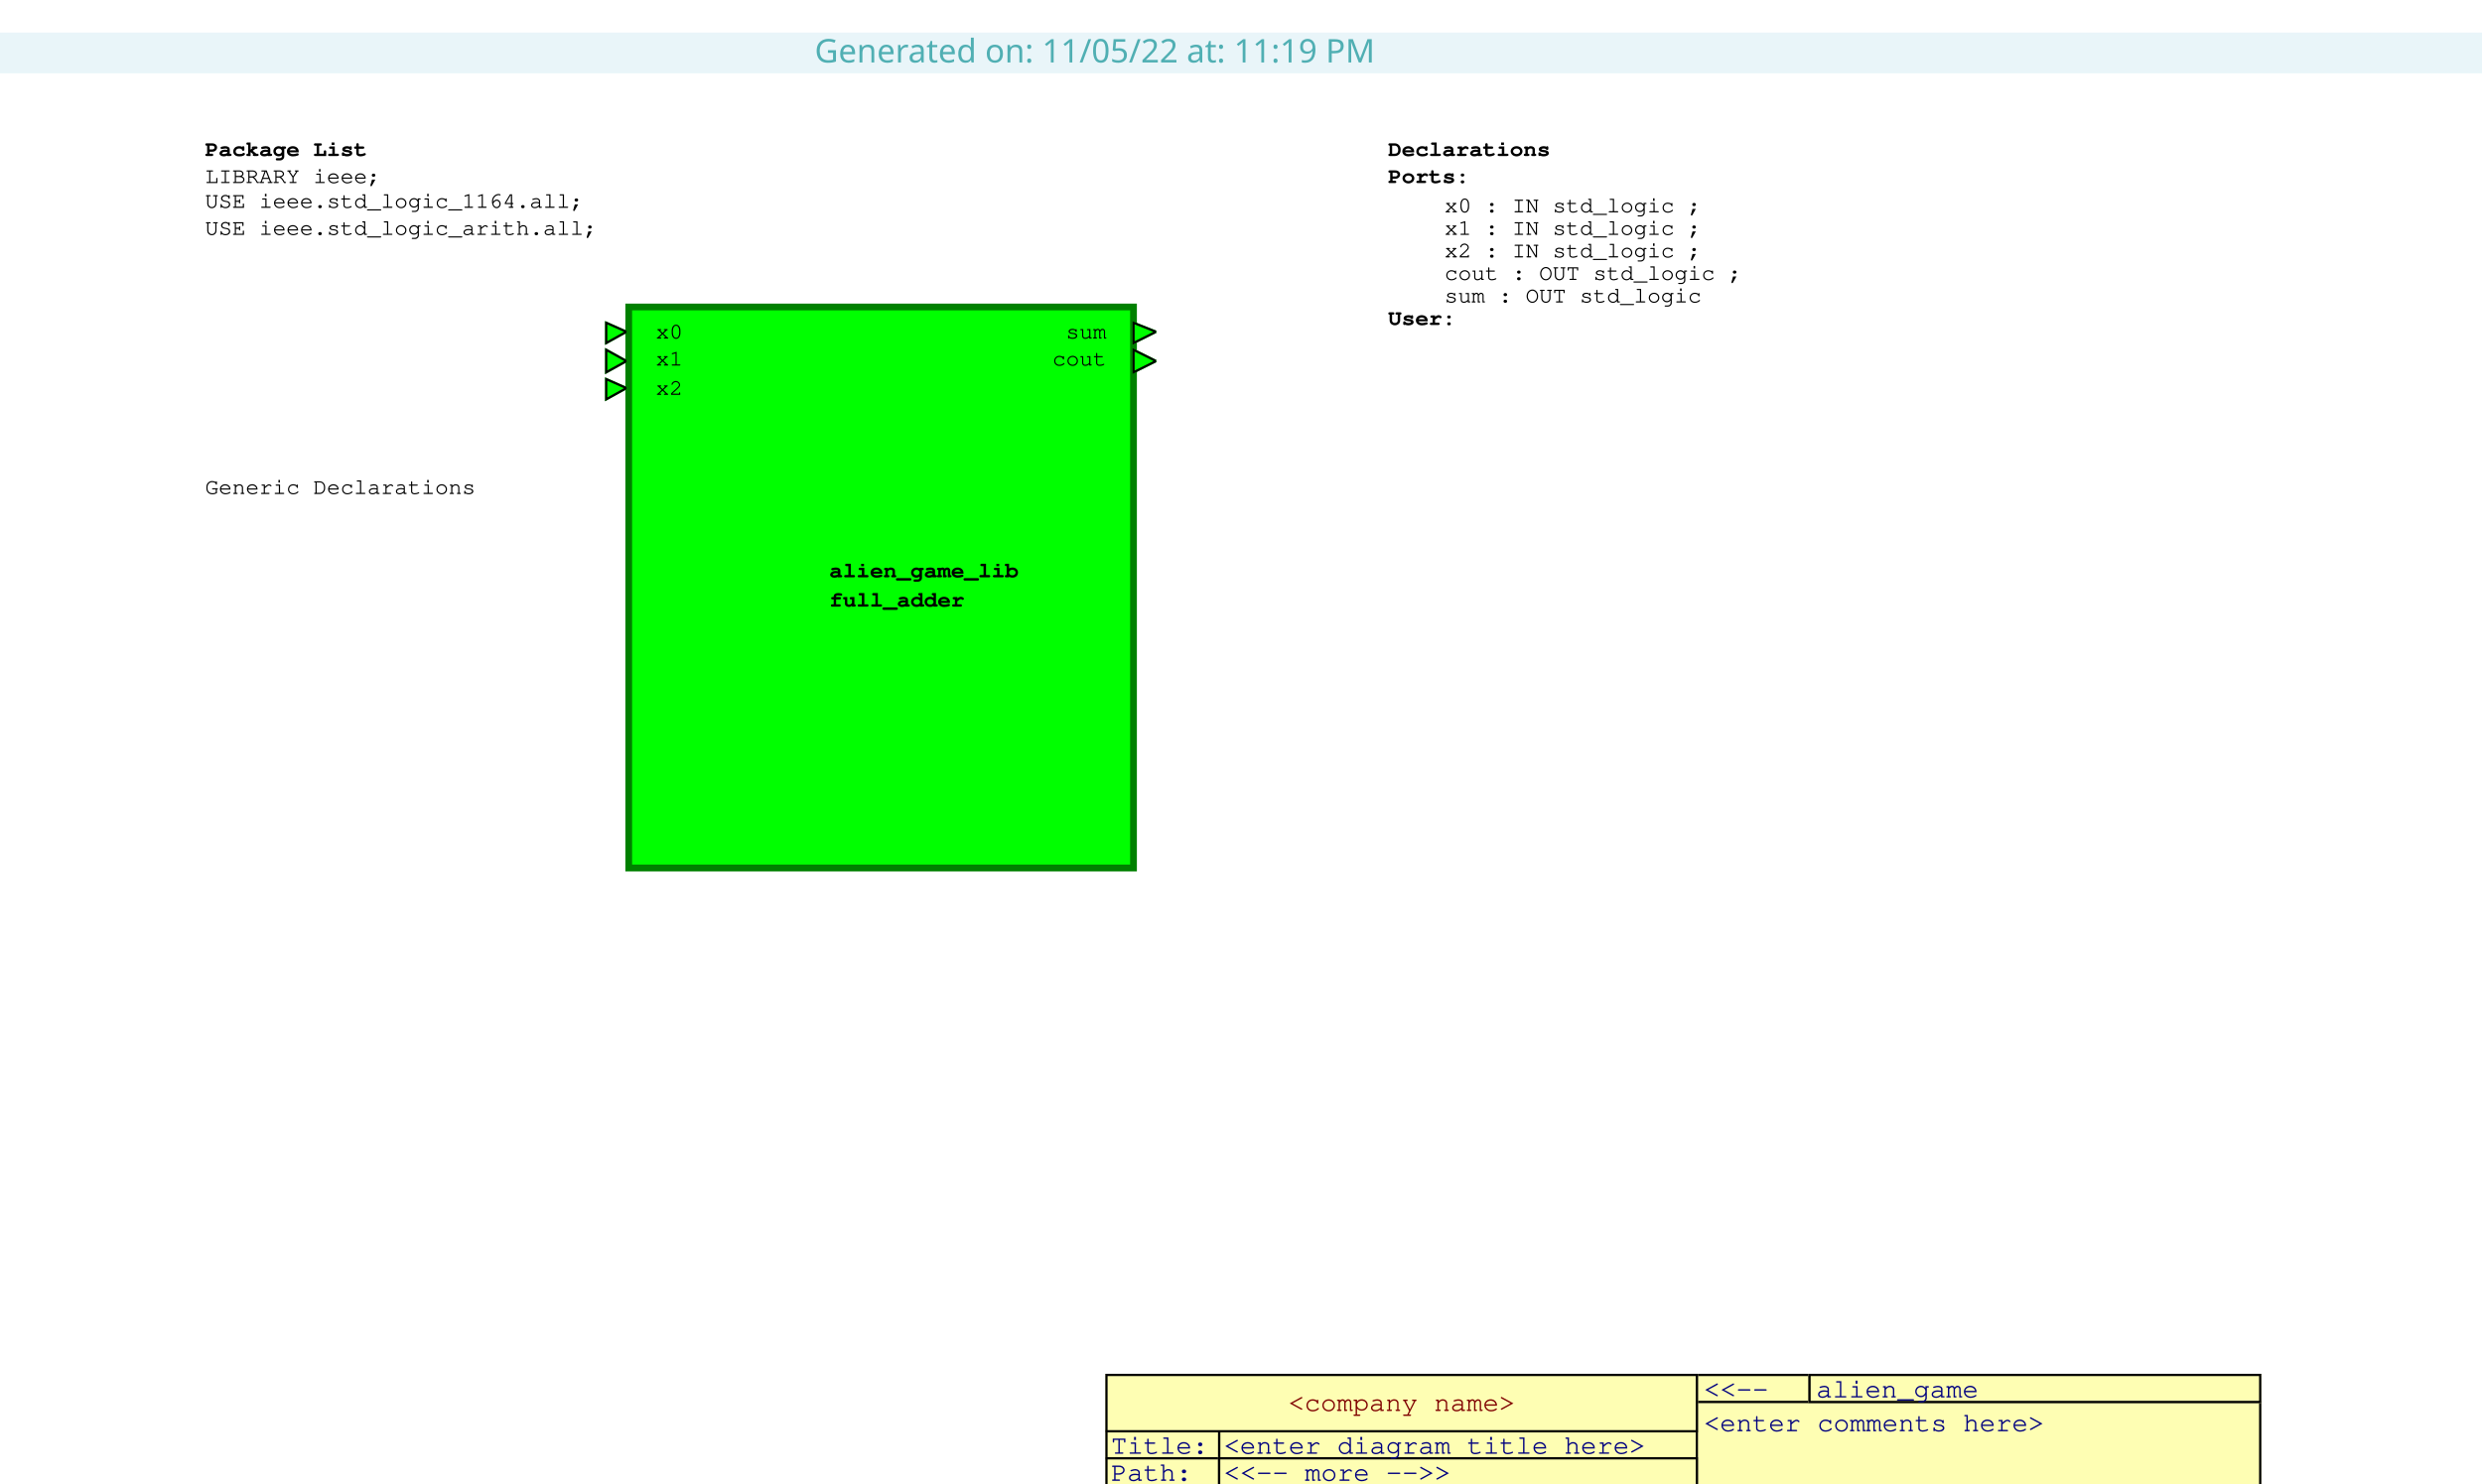
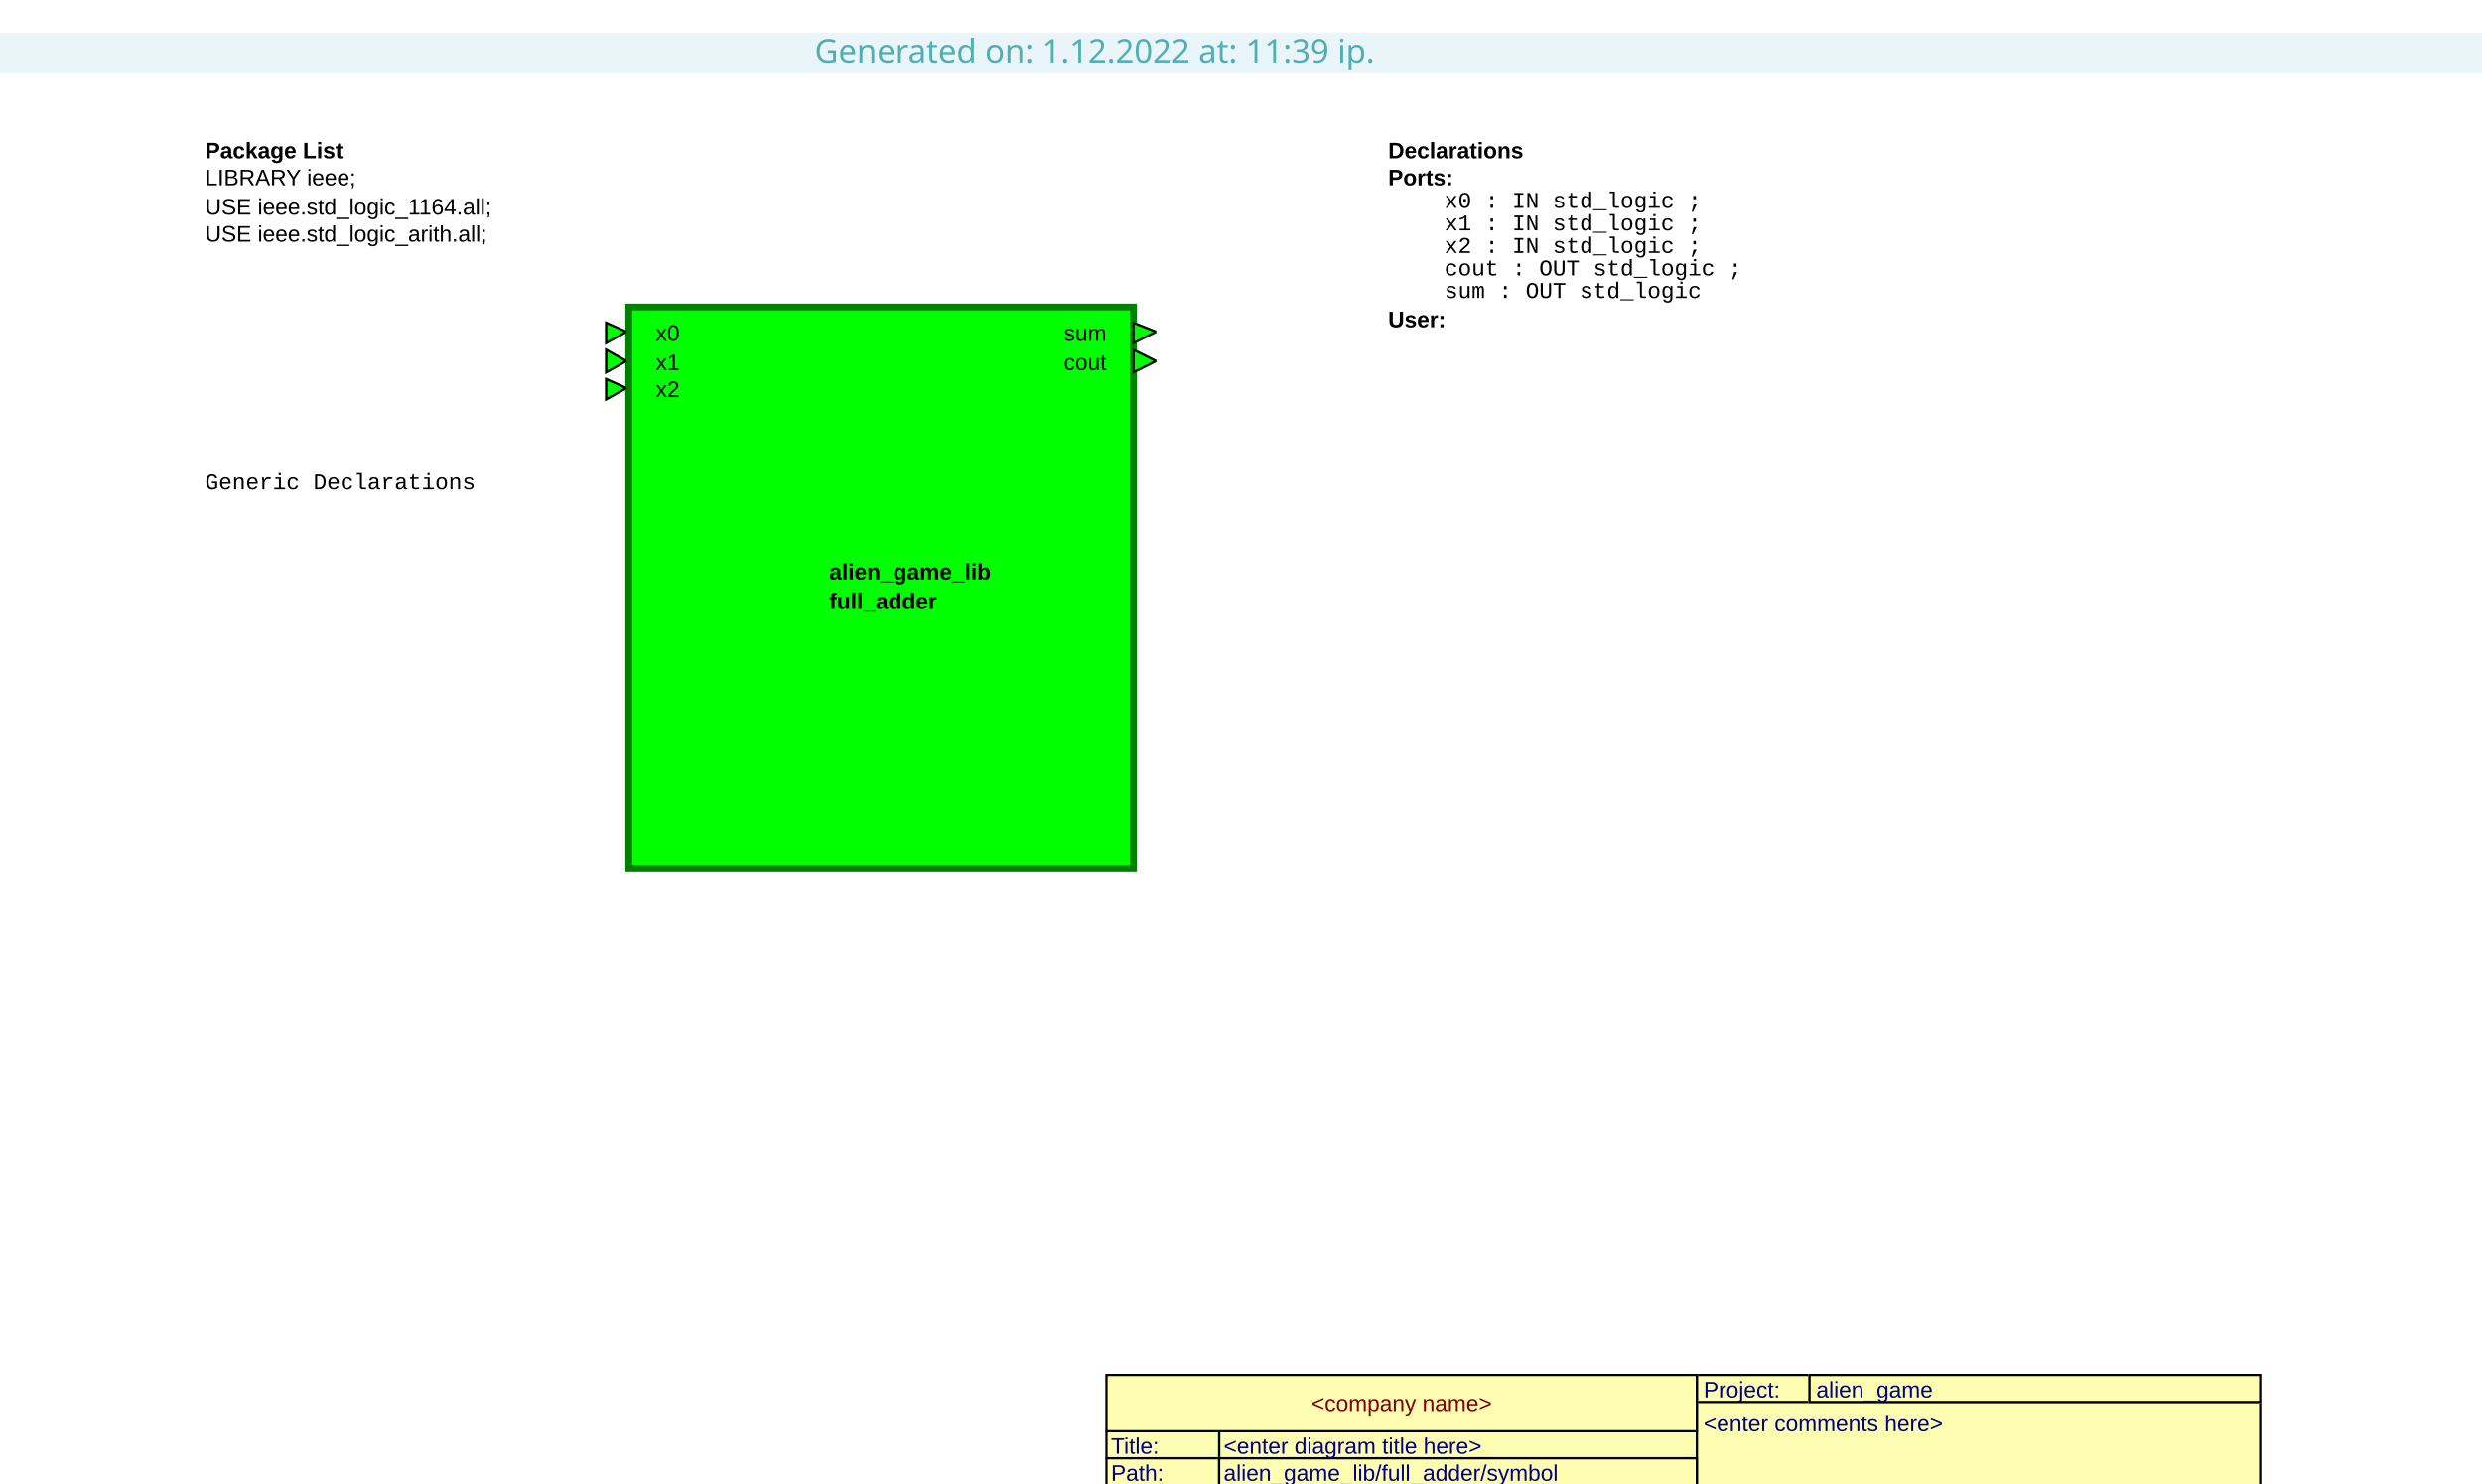
<svg xmlns="http://www.w3.org/2000/svg" version="1.1">
  <g id="viewport" transform="translate(0,-100)">
    <defs>
      <style type="text/css">
.allText {font-family:Sans-Serif;fill:darkcyan;}
.subTitleText {font-size:20;font-weight:bold;}
.normalText {font-size:15;}
.smallText {font-size:12;}
.boldText {font-weight:bold;}
.rightText {text-anchor:end;}
.centerText {text-anchor:middle;}
.dragRect {fill:darkcyan;stroke:none;opacity:0.4;}
</style>
      <symbol id="upArrow" overflow="visible" style="stroke:darkcyan;fill:darkcyan;stroke-width:1;" pointer-events="none">
        <polygon points="5,0 10,5 0,5 5,0" />
      </symbol>
      <symbol id="leftArrow" overflow="visible" style="stroke:darkcyan;fill:darkcyan;stroke-width:1;" pointer-events="none">
        <polygon points="0,5 5,0 5,10 0,5" />
      </symbol>
      <symbol id="rightArrow" overflow="visible" style="stroke:darkcyan;fill:darkcyan;stroke-width:1;" pointer-events="none">
        <polygon points="5,0 10,5 5,10 5,0" />
      </symbol>
      <symbol id="downArrow" overflow="visible" style="stroke:darkcyan;fill:darkcyan;stroke-width:1;" pointer-events="none">
        <polygon points="0,0 5,5 10,0 0,0" />
      </symbol>
    </defs>
    <svg id="mainMap" x="0" y="150" viewBox="0 0 917 617" width="912" height="512">
      <clipPath id="SVG_Clip">
        <rect x="0" y="0" width="917" height="617" />
      </clipPath>
      <g id="hds_models" style="clip-path:url(#SVG_Clip)">
        <rect id="r0" stroke="rgb(0,255,0)" fill="rgb(0,255,0)" stroke-width="1px" stroke-dasharray="" y="76px" x="188px" width="224px" height="249px" rx="0" ry="0" />
        <rect id="r0" stroke="rgb(0,128,0)" fill="none" stroke-width="3px" stroke-dasharray="" y="76px" x="188px" width="224px" height="249px" rx="0" ry="0" />
        <rect id="r0" stroke="rgb(254,254,179)" fill="rgb(254,254,179)" stroke-width="1px" stroke-dasharray="" y="600px" x="450px" width="212px" height="12px" rx="0" ry="0" />
        <rect id="r0" stroke="rgb(0,0,0)" fill="none" stroke-width="1px" stroke-dasharray="" y="600px" x="450px" width="212px" height="12px" rx="0" ry="0" />
        <rect id="r0" stroke="rgb(254,254,179)" fill="rgb(254,254,179)" stroke-width="1px" stroke-dasharray="" y="550px" x="662px" width="50px" height="12px" rx="0" ry="0" />
        <rect id="r0" stroke="rgb(0,0,0)" fill="none" stroke-width="1px" stroke-dasharray="" y="550px" x="662px" width="50px" height="12px" rx="0" ry="0" />
        <rect id="r0" stroke="rgb(254,254,179)" fill="rgb(254,254,179)" stroke-width="1px" stroke-dasharray="" y="575px" x="450px" width="212px" height="12px" rx="0" ry="0" />
        <rect id="r0" stroke="rgb(0,0,0)" fill="none" stroke-width="1px" stroke-dasharray="" y="575px" x="450px" width="212px" height="12px" rx="0" ry="0" />
        <rect id="r0" stroke="rgb(254,254,179)" fill="rgb(254,254,179)" stroke-width="1px" stroke-dasharray="" y="575px" x="400px" width="50px" height="12px" rx="0" ry="0" />
        <rect id="r0" stroke="rgb(0,0,0)" fill="none" stroke-width="1px" stroke-dasharray="" y="575px" x="400px" width="50px" height="12px" rx="0" ry="0" />
        <rect id="r0" stroke="rgb(254,254,179)" fill="rgb(254,254,179)" stroke-width="1px" stroke-dasharray="" y="562px" x="662px" width="250px" height="50px" rx="0" ry="0" />
        <rect id="r0" stroke="rgb(0,0,0)" fill="none" stroke-width="1px" stroke-dasharray="" y="562px" x="662px" width="250px" height="50px" rx="0" ry="0" />
        <rect id="r0" stroke="rgb(254,254,179)" fill="rgb(254,254,179)" stroke-width="1px" stroke-dasharray="" y="550px" x="712px" width="200px" height="12px" rx="0" ry="0" />
        <rect id="r0" stroke="rgb(0,0,0)" fill="none" stroke-width="1px" stroke-dasharray="" y="550px" x="712px" width="200px" height="12px" rx="0" ry="0" />
        <rect id="r0" stroke="rgb(254,254,179)" fill="rgb(254,254,179)" stroke-width="1px" stroke-dasharray="" y="550px" x="400px" width="262px" height="25px" rx="0" ry="0" />
        <rect id="r0" stroke="rgb(0,0,0)" fill="none" stroke-width="1px" stroke-dasharray="" y="550px" x="400px" width="262px" height="25px" rx="0" ry="0" />
        <rect id="r0" stroke="rgb(254,254,179)" fill="rgb(254,254,179)" stroke-width="1px" stroke-dasharray="" y="587px" x="400px" width="50px" height="13px" rx="0" ry="0" />
        <rect id="r0" stroke="rgb(0,0,0)" fill="none" stroke-width="1px" stroke-dasharray="" y="587px" x="400px" width="50px" height="13px" rx="0" ry="0" />
        <rect id="r0" stroke="rgb(254,254,179)" fill="rgb(254,254,179)" stroke-width="1px" stroke-dasharray="" y="600px" x="400px" width="50px" height="12px" rx="0" ry="0" />
        <rect id="r0" stroke="rgb(0,0,0)" fill="none" stroke-width="1px" stroke-dasharray="" y="600px" x="400px" width="50px" height="12px" rx="0" ry="0" />
        <rect id="r0" stroke="rgb(254,254,179)" fill="rgb(254,254,179)" stroke-width="1px" stroke-dasharray="" y="587px" x="450px" width="212px" height="13px" rx="0" ry="0" />
        <rect id="r0" stroke="rgb(0,0,0)" fill="none" stroke-width="1px" stroke-dasharray="" y="587px" x="450px" width="212px" height="13px" rx="0" ry="0" />
        <polyline id="r0" stroke="rgb(0,255,0)" fill="rgb(0,255,0)" stroke-width="1px" stroke-dasharray="" points="187, 87,178, 92,178, 83,187, 87" />
        <polyline id="r0" stroke="rgb(0,0,0)" fill="none" stroke-width="1px" stroke-dasharray="" points="187, 87,178, 92,178, 83,187, 87" />
        <polyline id="r0" stroke="rgb(0,255,0)" fill="rgb(0,255,0)" stroke-width="1px" stroke-dasharray="" points="187, 100,178, 105,178, 95,187, 100" />
        <polyline id="r0" stroke="rgb(0,0,0)" fill="none" stroke-width="1px" stroke-dasharray="" points="187, 100,178, 105,178, 95,187, 100" />
        <polyline id="r0" stroke="rgb(0,255,0)" fill="rgb(0,255,0)" stroke-width="1px" stroke-dasharray="" points="187, 112,178, 117,178, 108,187, 112" />
        <polyline id="r0" stroke="rgb(0,0,0)" fill="none" stroke-width="1px" stroke-dasharray="" points="187, 112,178, 117,178, 108,187, 112" />
        <polyline id="r0" stroke="rgb(0,255,0)" fill="rgb(0,255,0)" stroke-width="1px" stroke-dasharray="" points="422, 87,412, 92,412, 83,422, 87" />
        <polyline id="r0" stroke="rgb(0,0,0)" fill="none" stroke-width="1px" stroke-dasharray="" points="422, 87,412, 92,412, 83,422, 87" />
        <polyline id="r0" stroke="rgb(0,255,0)" fill="rgb(0,255,0)" stroke-width="1px" stroke-dasharray="" points="422, 100,412, 105,412, 95,422, 100" />
        <polyline id="r0" stroke="rgb(0,0,0)" fill="none" stroke-width="1px" stroke-dasharray="" points="422, 100,412, 105,412, 95,422, 100" />
-         <text x="0" y="9" font-family="courier" fill="rgb(0,0,0)" font-weight="800" font-size="10" text-anchor="start">Package List</text>
-         <text x="0" y="21" font-family="courier" fill="rgb(0,0,0)" font-size="10" text-anchor="start">LIBRARY ieee;</text>
-         <text x="0" y="32" font-family="courier" fill="rgb(0,0,0)" font-size="10" text-anchor="start">USE ieee.std_logic_1164.all;</text>
-         <text x="0" y="44" font-family="courier" fill="rgb(0,0,0)" font-size="10" text-anchor="start">USE ieee.std_logic_arith.all;</text>
-         <text x="525" y="9" font-family="courier" fill="rgb(0,0,0)" font-weight="800" font-size="10" text-anchor="start">Declarations</text>
-         <text x="525" y="21" font-family="courier" fill="rgb(0,0,0)" font-weight="800" font-size="10" text-anchor="start">Ports:</text>
-         <text x="525" y="84" font-family="courier" fill="rgb(0,0,0)" font-weight="800" font-size="10" text-anchor="start">User:</text>
-         <text x="277" y="196" font-family="courier" fill="rgb(0,0,0)" font-weight="800" font-size="10" text-anchor="start">alien_game_lib</text>
-         <text x="277" y="209" font-family="courier" fill="rgb(0,0,0)" font-weight="800" font-size="10" text-anchor="start">full_adder</text>
-         <text x="0" y="159" font-family="courier" fill="rgb(0,0,0)" font-size="10" text-anchor="start">Generic Declarations</text>
-         <text x="200" y="90" font-family="courier" fill="rgb(0,0,0)" font-size="10" text-anchor="start">x0</text>
-         <text x="550" y="34" font-family="courier" fill="rgb(0,0,0)" font-size="10" text-anchor="start">x0   : IN     std_logic  ;</text>
-         <text x="200" y="102" font-family="courier" fill="rgb(0,0,0)" font-size="10" text-anchor="start">x1</text>
-         <text x="550" y="44" font-family="courier" fill="rgb(0,0,0)" font-size="10" text-anchor="start">x1   : IN     std_logic  ;</text>
-         <text x="200" y="115" font-family="courier" fill="rgb(0,0,0)" font-size="10" text-anchor="start">x2</text>
-         <text x="550" y="54" font-family="courier" fill="rgb(0,0,0)" font-size="10" text-anchor="start">x2   : IN     std_logic  ;</text>
-         <text x="400" y="90" font-family="courier" fill="rgb(0,0,0)" font-size="10" text-anchor="end">sum</text>
-         <text x="550" y="74" font-family="courier" fill="rgb(0,0,0)" font-size="10" text-anchor="start">sum  : OUT    std_logic </text>
-         <text x="400" y="102" font-family="courier" fill="rgb(0,0,0)" font-size="10" text-anchor="end">cout</text>
-         <text x="550" y="64" font-family="courier" fill="rgb(0,0,0)" font-size="10" text-anchor="start">cout : OUT    std_logic  ;</text>
-         <text x="452" y="610" font-family="courier" fill="rgb(0,0,127)" font-size="12" text-anchor="start">by bbhiwa on 26 syys 2022</text>
-         <text x="665" y="560" font-family="courier" fill="rgb(0,0,127)" font-size="12" text-anchor="start">  &lt;&lt;--</text>
-         <text x="452" y="585" font-family="courier" fill="rgb(0,0,127)" font-size="12" text-anchor="start">&lt;enter diagram title here&gt;</text>
-         <text x="402" y="585" font-family="courier" fill="rgb(0,0,127)" font-size="12" text-anchor="start">Title:</text>
-         <text x="665" y="575" font-family="courier" fill="rgb(0,0,127)" font-size="12" text-anchor="start">&lt;enter comments here&gt;</text>
-         <text x="715" y="560" font-family="courier" fill="rgb(0,0,127)" font-size="12" text-anchor="start">alien_game</text>
-         <text x="531" y="566" font-family="courier" fill="rgb(127,0,0)" font-size="12" text-anchor="middle">&lt;company name&gt;</text>
-         <text x="402" y="597" font-family="courier" fill="rgb(0,0,127)" font-size="12" text-anchor="start">Path:</text>
-         <text x="402" y="610" font-family="courier" fill="rgb(0,0,127)" font-size="12" text-anchor="start">  &lt;&lt;--</text>
-         <text x="452" y="597" font-family="courier" fill="rgb(0,0,127)" font-size="12" text-anchor="start">  &lt;&lt;-- more --&gt;&gt;</text>
+         <text x="0" y="10" font-family="arial" fill="rgb(0,0,0)" font-weight="800" font-size="10" text-anchor="start">Package List</text>
+         <text x="0" y="22" font-family="arial" fill="rgb(0,0,0)" font-size="10" text-anchor="start">LIBRARY ieee;</text>
+         <text x="0" y="35" font-family="arial" fill="rgb(0,0,0)" font-size="10" text-anchor="start">USE ieee.std_logic_1164.all;</text>
+         <text x="0" y="47" font-family="arial" fill="rgb(0,0,0)" font-size="10" text-anchor="start">USE ieee.std_logic_arith.all;</text>
+         <text x="525" y="10" font-family="arial" fill="rgb(0,0,0)" font-weight="800" font-size="10" text-anchor="start">Declarations</text>
+         <text x="525" y="22" font-family="arial" fill="rgb(0,0,0)" font-weight="800" font-size="10" text-anchor="start">Ports:</text>
+         <text x="525" y="85" font-family="arial" fill="rgb(0,0,0)" font-weight="800" font-size="10" text-anchor="start">User:</text>
+         <text x="277" y="197" font-family="arial" fill="rgb(0,0,0)" font-weight="800" font-size="10" text-anchor="start">alien_game_lib</text>
+         <text x="277" y="210" font-family="arial" fill="rgb(0,0,0)" font-weight="800" font-size="10" text-anchor="start">full_adder</text>
+         <text x="0" y="157" font-family="Courier New" fill="rgb(0,0,0)" font-size="10" text-anchor="start">Generic Declarations</text>
+         <text x="200" y="91" font-family="arial" fill="rgb(0,0,0)" font-size="10" text-anchor="start">x0</text>
+         <text x="550" y="32" font-family="Courier New" fill="rgb(0,0,0)" font-size="10" text-anchor="start">x0   : IN     std_logic  ;</text>
+         <text x="200" y="104" font-family="arial" fill="rgb(0,0,0)" font-size="10" text-anchor="start">x1</text>
+         <text x="550" y="42" font-family="Courier New" fill="rgb(0,0,0)" font-size="10" text-anchor="start">x1   : IN     std_logic  ;</text>
+         <text x="200" y="116" font-family="arial" fill="rgb(0,0,0)" font-size="10" text-anchor="start">x2</text>
+         <text x="550" y="52" font-family="Courier New" fill="rgb(0,0,0)" font-size="10" text-anchor="start">x2   : IN     std_logic  ;</text>
+         <text x="400" y="91" font-family="arial" fill="rgb(0,0,0)" font-size="10" text-anchor="end">sum</text>
+         <text x="550" y="72" font-family="Courier New" fill="rgb(0,0,0)" font-size="10" text-anchor="start">sum  : OUT    std_logic </text>
+         <text x="400" y="104" font-family="arial" fill="rgb(0,0,0)" font-size="10" text-anchor="end">cout</text>
+         <text x="550" y="62" font-family="Courier New" fill="rgb(0,0,0)" font-size="10" text-anchor="start">cout : OUT    std_logic  ;</text>
+         <text x="452" y="610" font-family="Arial" fill="rgb(0,0,128)" font-size="10" text-anchor="start">by bbhiwa on 26 syys 2022</text>
+         <text x="665" y="560" font-family="Arial" fill="rgb(0,0,128)" font-size="10" text-anchor="start">Project:</text>
+         <text x="452" y="585" font-family="Arial" fill="rgb(0,0,128)" font-size="10" text-anchor="start">&lt;enter diagram title here&gt;</text>
+         <text x="402" y="585" font-family="Arial" fill="rgb(0,0,128)" font-size="10" text-anchor="start">Title:</text>
+         <text x="665" y="575" font-family="Arial" fill="rgb(0,0,128)" font-size="10" text-anchor="start">&lt;enter comments here&gt;</text>
+         <text x="715" y="560" font-family="Arial" fill="rgb(0,0,128)" font-size="10" text-anchor="start">alien_game</text>
+         <text x="531" y="566" font-family="Arial" fill="rgb(127,0,0)" font-size="10" text-anchor="middle">&lt;company name&gt;</text>
+         <text x="402" y="597" font-family="Arial" fill="rgb(0,0,128)" font-size="10" text-anchor="start">Path:</text>
+         <text x="402" y="610" font-family="Arial" fill="rgb(0,0,128)" font-size="10" text-anchor="start">Edited:</text>
+         <text x="452" y="597" font-family="Arial" fill="rgb(0,0,128)" font-size="10" text-anchor="start">alien_game_lib/full_adder/symbol</text>
      </g>
    </svg>
    <g id="titlebox">
      <g id="genTime" class="allText normalText">
-         <text class="allText smallText" x="300" y="123">Generated on: 11/05/22 at: 11:19 PM</text>
+         <text class="allText smallText" x="300" y="123">Generated on:  1.12.2022 at: 11:39 ip.</text>
      </g>
      <rect stroke="none" fill="rgb(200,230,240)" opacity="0.4" y="112" x="0" width="914" height="15" />
    </g>
  </g>
</svg>
